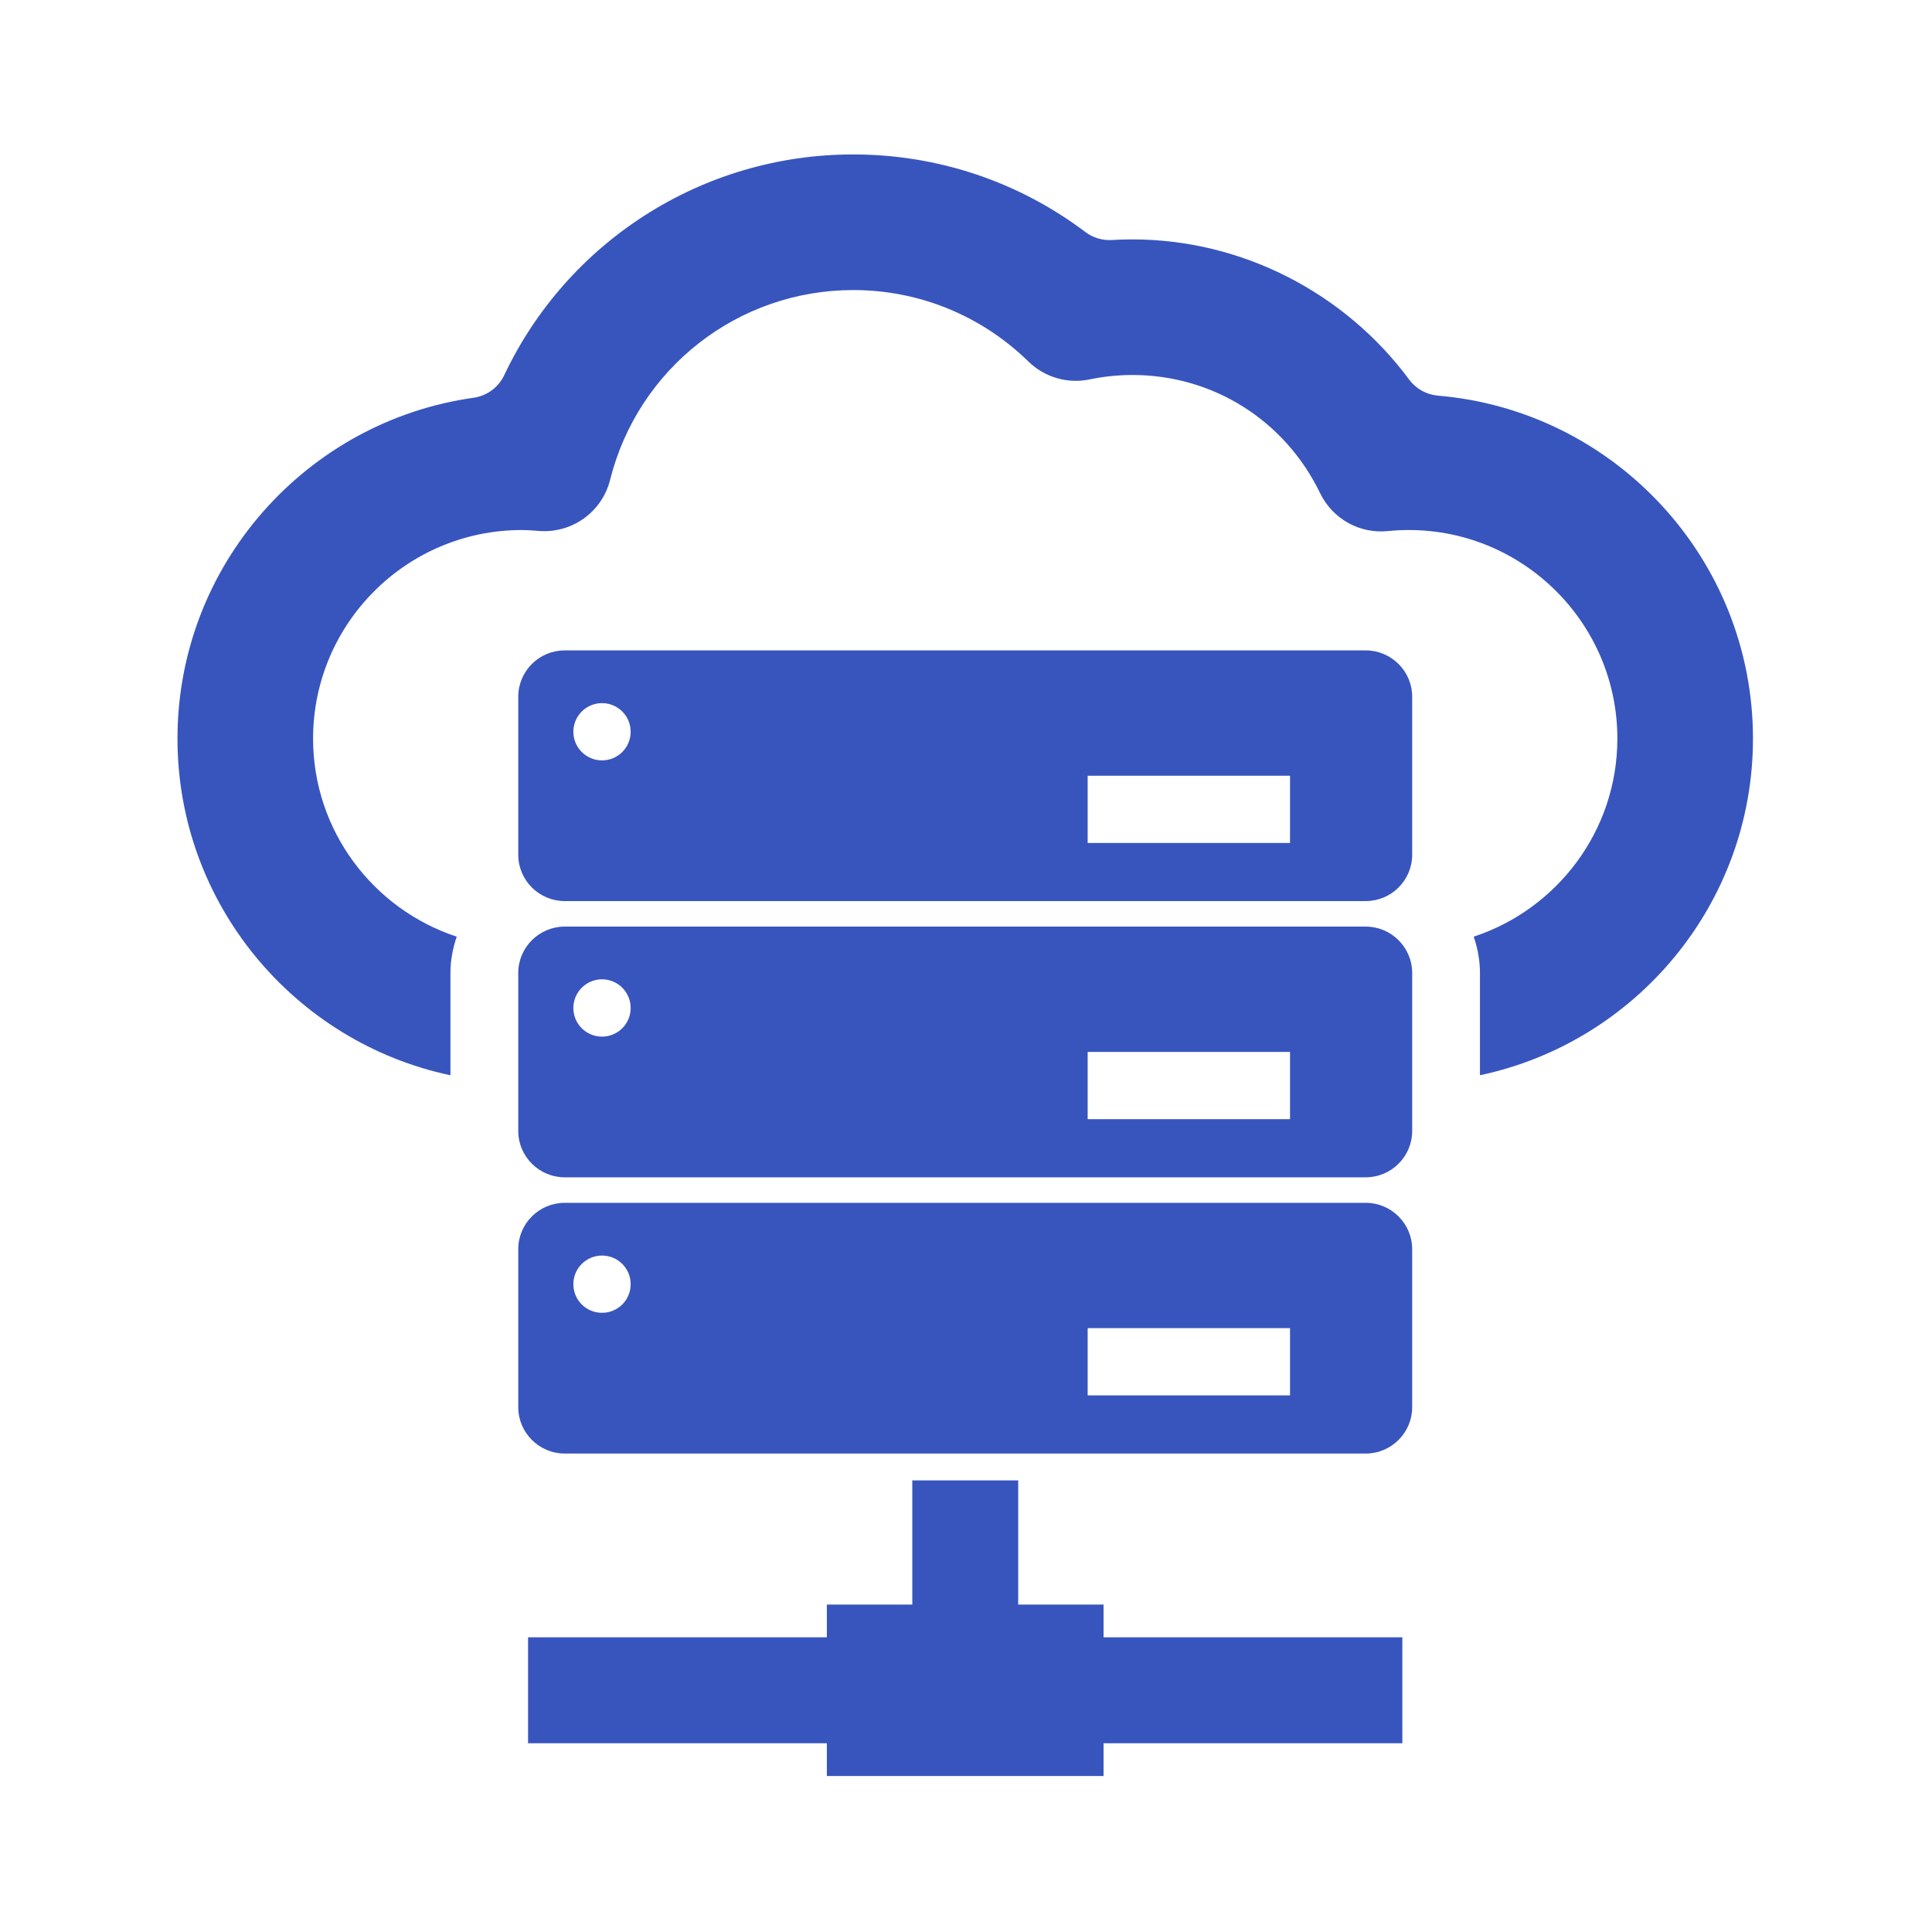
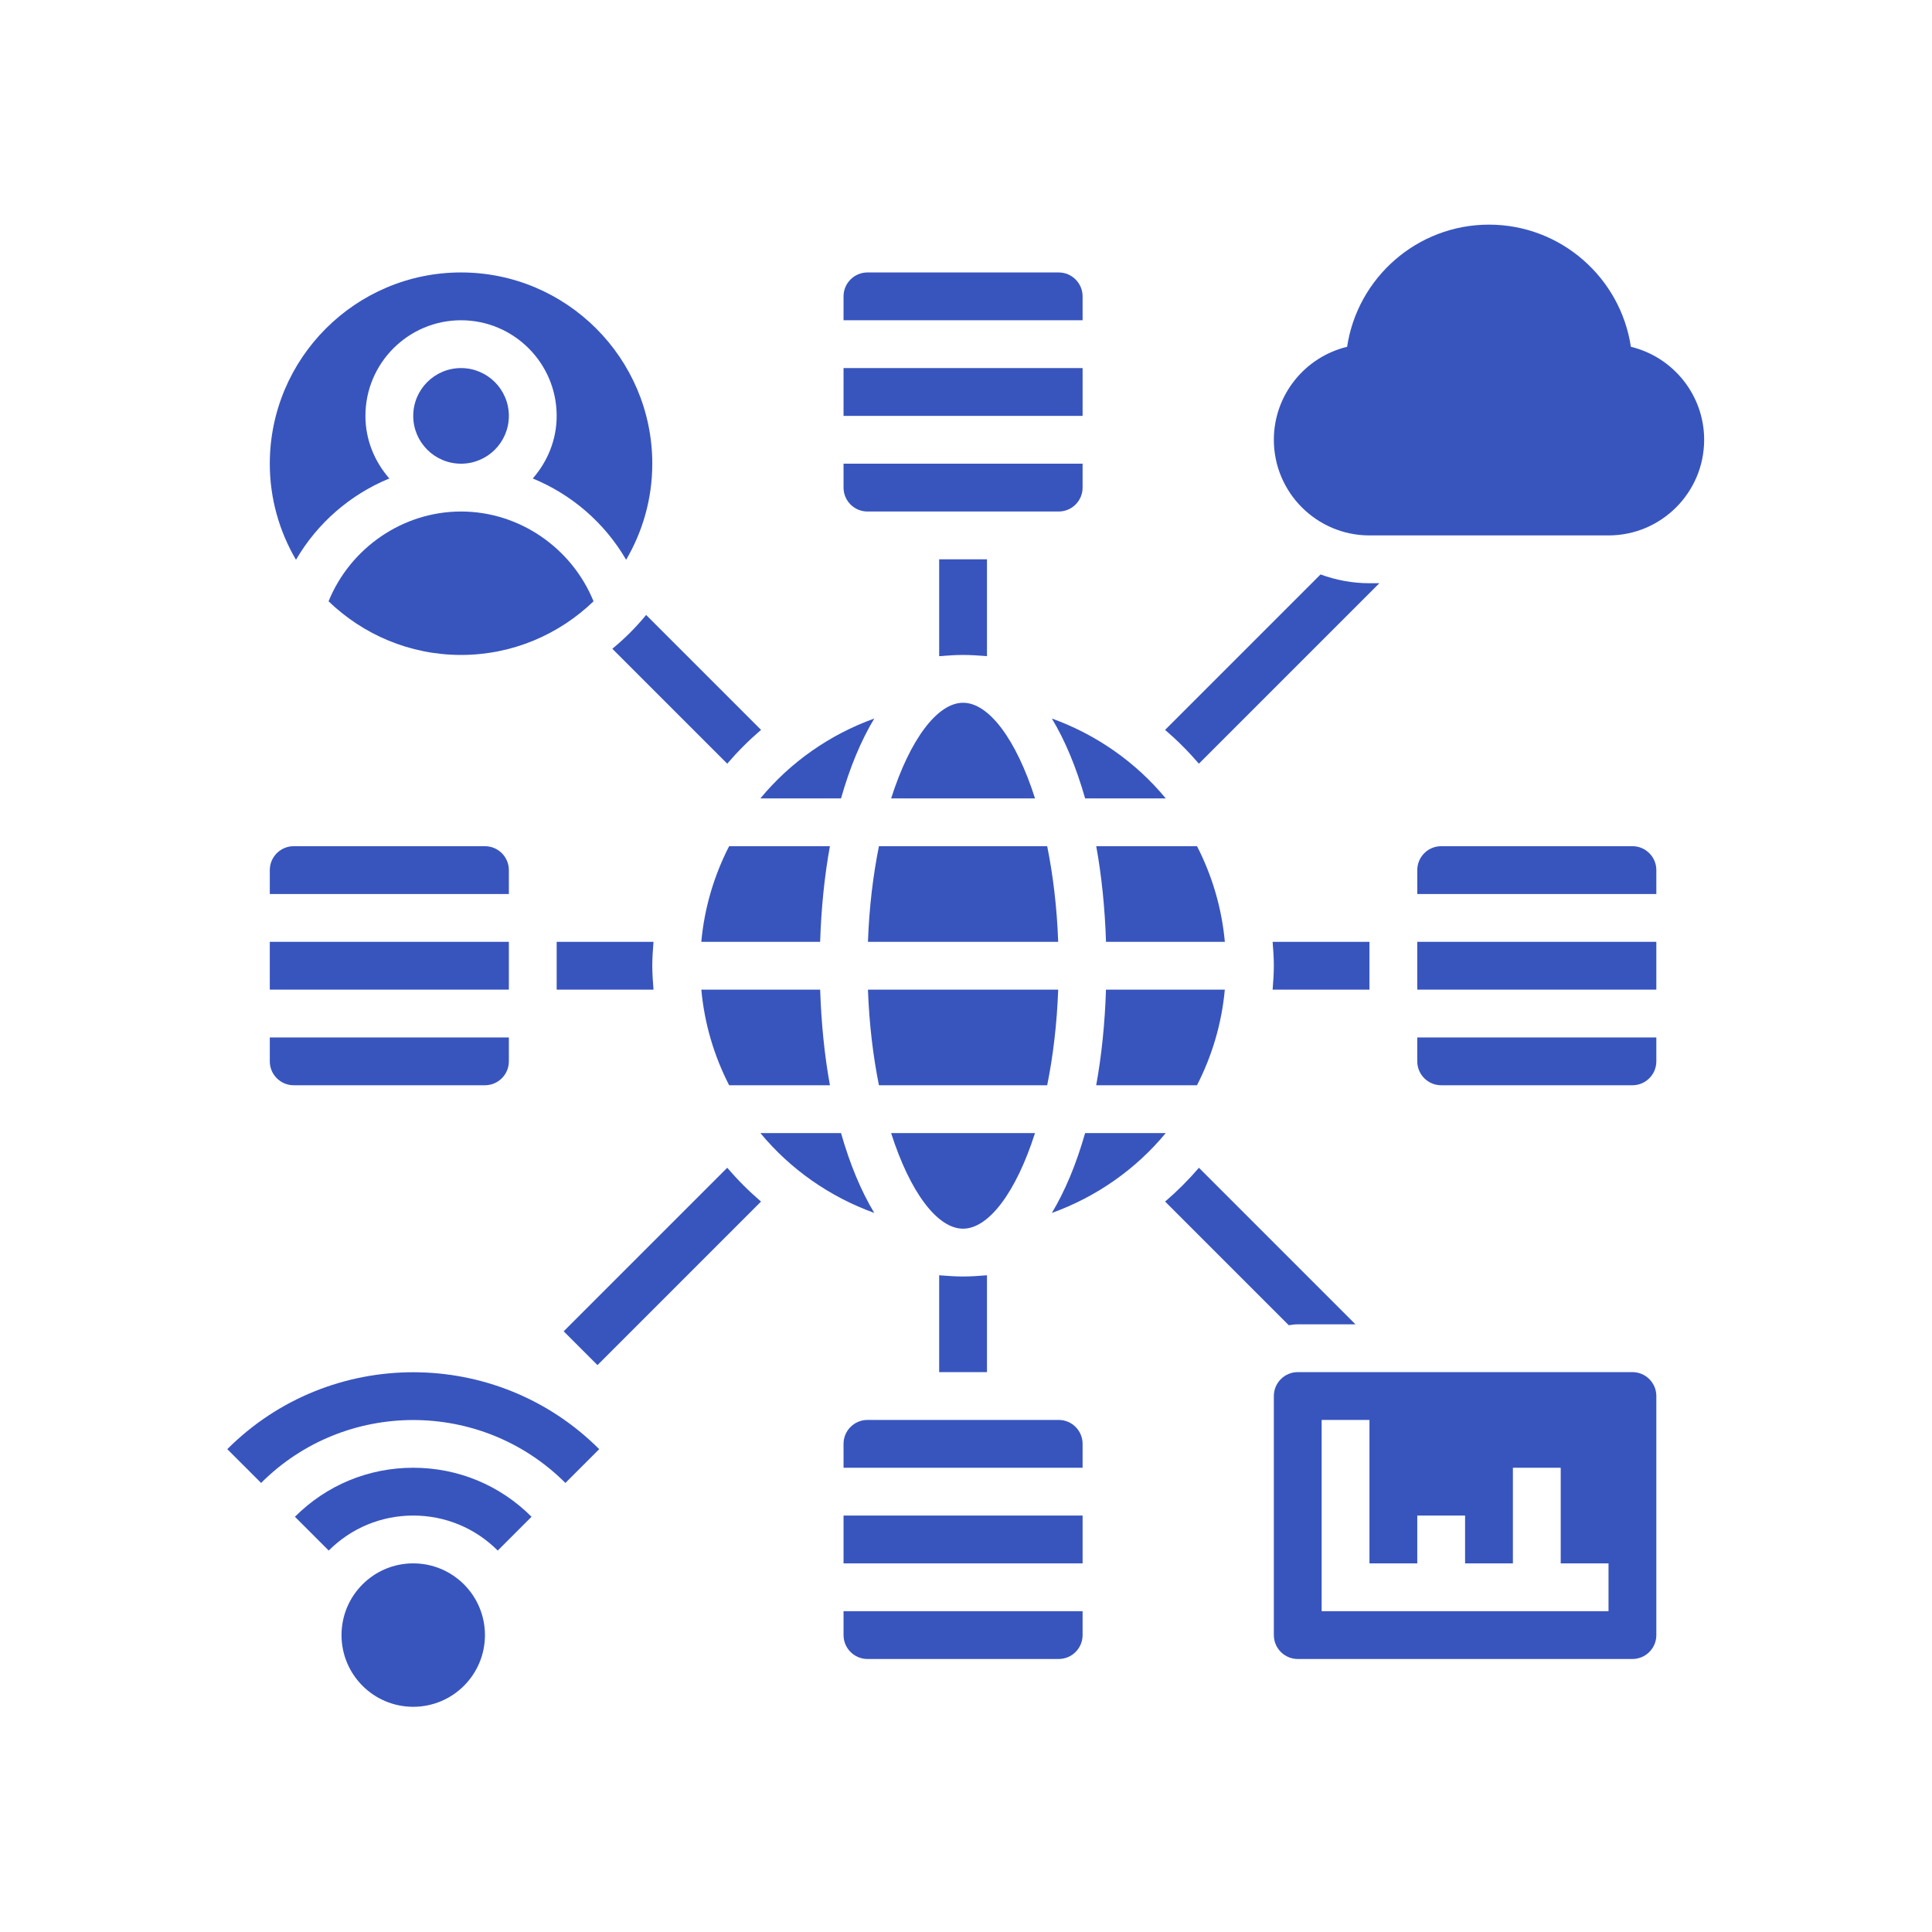
- <svg xmlns="http://www.w3.org/2000/svg" width="100%" height="100%" viewBox="0 0 417 417" version="1.1" xml:space="preserve" style="fill-rule:evenodd;clip-rule:evenodd;stroke-linejoin:round;stroke-miterlimit:1.414;">
+ <svg xmlns="http://www.w3.org/2000/svg" width="100%" height="100%" viewBox="0 0 1738 1738" version="1.1" xml:space="preserve" style="fill-rule:evenodd;clip-rule:evenodd;stroke-linejoin:round;stroke-miterlimit:1.414;">
  <g>
-     <path d="M294.776,140.379l-172.878,0c-5.53,0 -10.04,4.471 -10.04,10.012l0,34.086c0,5.54 4.51,10.012 10.04,10.012l172.878,0c5.519,0 10.026,-4.472 10.026,-10.012l0,-34.086c0,-5.541 -4.514,-10.012 -10.026,-10.012Zm-164.838,23.741c-3.416,0 -6.185,-2.761 -6.185,-6.181c0,-3.41 2.769,-6.178 6.185,-6.178c3.424,0 6.182,2.768 6.182,6.178c0,3.423 -2.758,6.181 -6.182,6.181Zm148.496,17.822l-43.674,0l0,-14.505l43.677,0l0,14.505l-0.003,0Z" style="fill:#3855be;fill-rule:nonzero;" />
-     <path d="M294.776,199.994l-172.878,0c-5.53,0 -10.04,4.479 -10.04,10.019l0,34.083c0,5.533 4.51,10.015 10.04,10.015l172.878,0c5.519,0 10.026,-4.482 10.026,-10.015l0,-34.083c0,-5.54 -4.514,-10.019 -10.026,-10.019Zm-164.838,23.749c-3.416,0 -6.185,-2.751 -6.185,-6.182c0,-3.406 2.769,-6.188 6.185,-6.188c3.424,0 6.182,2.779 6.182,6.188c0,3.427 -2.758,6.182 -6.182,6.182Zm148.496,17.818l-43.674,0l0,-14.508l43.677,0l0,14.508l-0.003,0Z" style="fill:#3855be;fill-rule:nonzero;" />
-     <path d="M294.776,259.613l-172.878,0c-5.53,0 -10.04,4.479 -10.04,10.016l0,34.082c0,5.538 4.51,10.02 10.04,10.02l172.878,0c5.519,0 10.026,-4.482 10.026,-10.02l0,-34.082c0,-5.537 -4.514,-10.016 -10.026,-10.016Zm-164.838,23.742c-3.416,0 -6.185,-2.744 -6.185,-6.182c0,-3.413 2.769,-6.174 6.185,-6.174c3.424,0 6.182,2.758 6.182,6.174c0,3.438 -2.758,6.182 -6.182,6.182Zm148.496,17.818l-43.674,0l0,-14.508l43.677,0l0,14.508l-0.003,0Z" style="fill:#3855be;fill-rule:nonzero;" />
-     <path d="M238.191,346.33l-18.424,0l0,-26.804l-22.857,0l0,26.804l-18.445,0l0,7.063l-64.49,0l0,22.867l64.49,0l0,7.073l59.726,0l0,-7.073l64.487,0l0,-22.867l-64.487,0l0,-7.063Z" style="fill:#3855be;fill-rule:nonzero;" />
-     <path d="M310.374,85.397c-2.474,-0.209 -4.747,-1.472 -6.22,-3.466c-13.86,-18.717 -36.083,-30.262 -59.732,-30.262c-1.48,0 -2.964,0.046 -4.447,0.134c-2.053,0.124 -4.071,-0.488 -5.711,-1.727c-14.398,-10.859 -31.845,-16.743 -50.106,-16.743c-32.719,0 -61.761,18.955 -75.334,47.657c-1.247,2.63 -3.732,4.457 -6.614,4.861c-36.061,5.073 -63.903,36.129 -63.903,73.564c0,35.69 25.303,65.563 58.915,72.669l0,-22.071c0,-2.751 0.51,-5.374 1.356,-7.842c-17.974,-5.908 -31.003,-22.828 -31.003,-42.753c0,-24.821 20.194,-45.015 45.019,-45.015c1.253,0 2.485,0.099 3.714,0.198c7.155,0.556 13.627,-4.085 15.372,-11.024c6.05,-24.124 27.636,-40.972 52.475,-40.972c14.196,0 27.632,5.48 37.828,15.436c3.484,3.398 8.437,4.846 13.202,3.851c3.041,-0.633 6.146,-0.955 9.237,-0.955c17.379,0 32.9,9.771 40.501,25.497c2.673,5.53 8.514,8.822 14.629,8.192c1.522,-0.152 3.041,-0.226 4.513,-0.226c24.825,0 45.023,20.194 45.023,45.015c0,19.928 -13.036,36.844 -31.006,42.753c0.842,2.471 1.352,5.091 1.352,7.842l0,22.067c33.608,-7.102 58.925,-36.972 58.925,-72.666c-0.003,-38.833 -29.969,-70.806 -67.985,-74.014Z" style="fill:#3855be;fill-rule:nonzero;" />
+     <path d="M844.858,1147.22l0,87.118l43.01,0l0,-87.118c-7.118,0.559 -14.236,1.097 -21.505,1.097c-7.269,0 -14.387,-0.538 -21.505,-1.097Z" style="fill:#3855be;fill-rule:nonzero;" />
+     <path d="M350.234,430.427c-13.204,-15.118 -21.506,-34.666 -21.506,-56.301c0,-47.441 38.581,-86.021 86.022,-86.021c47.441,0 86.022,38.58 86.022,86.021c0,21.635 -8.302,41.183 -21.506,56.301c35.097,14.431 64.774,40.043 84,73.14c14.86,-25.419 23.527,-54.903 23.527,-86.43c0,-94.86 -77.183,-172.043 -172.043,-172.043c-94.86,0 -172.043,77.183 -172.043,172.043c0,31.527 8.667,61.011 23.548,86.452c19.226,-33.097 48.882,-58.731 83.979,-73.162Z" style="fill:#3855be;fill-rule:nonzero;" />
+     <path d="M295.567,540.922c30.946,29.806 72.925,48.258 119.183,48.258c46.258,0 88.237,-18.452 119.183,-48.258c-19.527,-47.978 -66.71,-80.774 -119.183,-80.774c-52.473,0 -99.656,32.796 -119.183,80.774Z" style="fill:#3855be;fill-rule:nonzero;" />
+     <circle cx="414.75" cy="374.126" r="43.011" style="fill:#3855be;" />
+     <path d="M1467.12,311.976c-9.291,-62.108 -62.99,-109.893 -127.635,-109.893c-64.645,0 -118.344,47.785 -127.634,109.893c-37.742,9.075 -65.914,43.14 -65.914,83.656c0,47.441 38.58,86.021 86.021,86.021l215.054,0c47.441,0 86.022,-38.58 86.022,-86.021c0,-40.516 -28.172,-74.581 -65.914,-83.656Z" style="fill:#3855be;fill-rule:nonzero;" />
+     <circle cx="371.739" cy="1470.9" r="64.516" style="fill:#3855be;" />
+     <path d="M265.309,1364.45l30.409,30.409c20.301,-20.302 47.312,-31.484 76.021,-31.484c28.71,0 55.721,11.182 76.022,31.484l30.408,-30.409c-28.43,-28.43 -66.215,-44.086 -106.43,-44.086c-40.215,0 -78,15.656 -106.43,44.086Z" style="fill:#3855be;fill-rule:nonzero;" />
+     <path d="M204.47,1303.63l30.409,30.408c75.484,-75.462 198.258,-75.462 273.742,0l30.409,-30.408c-92.258,-92.237 -242.323,-92.237 -334.56,0Z" style="fill:#3855be;fill-rule:nonzero;" />
+     <path d="M1468.51,1234.34l-301.075,0c-11.871,0 -21.505,9.656 -21.505,21.506l0,215.054c0,11.849 9.634,21.505 21.505,21.505l301.075,0c11.871,0 21.506,-9.656 21.506,-21.505l0,-215.054c0,-11.85 -9.635,-21.506 -21.506,-21.506Zm-21.505,215.054l-258.064,0l0,-172.043l43.01,0l0,129.032l43.011,0l0,-43.01l43.011,0l0,43.01l43.011,0l0,-86.021l43.01,0l0,86.021l43.011,0l0,43.011Z" style="fill:#3855be;fill-rule:nonzero;" />
+     <path d="M758.836,1470.9c0,11.849 9.634,21.505 21.505,21.505l172.043,0c11.871,0 21.506,-9.656 21.506,-21.505l0,-21.506l-215.054,0l0,21.506Z" style="fill:#3855be;fill-rule:nonzero;" />
+     <rect x="758.836" y="1363.37" width="215.054" height="43.011" style="fill:#3855be;fill-rule:nonzero;" />
+     <path d="M952.384,1277.35l-172.043,0c-11.871,0 -21.505,9.656 -21.505,21.506l0,21.505l215.054,0l0,-21.505c0,-11.85 -9.635,-21.506 -21.506,-21.506Z" style="fill:#3855be;fill-rule:nonzero;" />
+     <rect x="1274.96" y="847.245" width="215.054" height="43.011" style="fill:#3855be;fill-rule:nonzero;" />
+     <path d="M1468.51,761.223l-172.043,0c-11.871,0 -21.505,9.656 -21.505,21.505l0,21.506l215.054,0l0,-21.506c0,-11.849 -9.635,-21.505 -21.506,-21.505Z" style="fill:#3855be;fill-rule:nonzero;" />
+     <path d="M1274.96,954.772c0,11.849 9.634,21.505 21.505,21.505l172.043,0c11.871,0 21.506,-9.656 21.506,-21.505l0,-21.506l-215.054,0l0,21.506Z" style="fill:#3855be;fill-rule:nonzero;" />
+     <rect x="242.707" y="847.245" width="215.054" height="43.011" style="fill:#3855be;fill-rule:nonzero;" />
+     <path d="M264.212,976.277l172.043,0c11.871,0 21.506,-9.656 21.506,-21.505l0,-21.506l-215.054,0l0,21.506c0,11.849 9.634,21.505 21.505,21.505Z" style="fill:#3855be;fill-rule:nonzero;" />
+     <path d="M457.761,782.728c0,-11.849 -9.635,-21.505 -21.506,-21.505l-172.043,0c-11.871,0 -21.505,9.656 -21.505,21.505l0,21.506l215.054,0l0,-21.506Z" style="fill:#3855be;fill-rule:nonzero;" />
+     <path d="M973.89,266.599c0,-11.849 -9.635,-21.505 -21.506,-21.505l-172.043,0c-11.871,0 -21.505,9.656 -21.505,21.505l0,21.506l215.054,0l0,-21.506Z" style="fill:#3855be;fill-rule:nonzero;" />
+     <path d="M780.341,460.148l172.043,0c11.871,0 21.506,-9.656 21.506,-21.506l0,-21.505l-215.054,0l0,21.505c0,11.85 9.634,21.506 21.505,21.506Z" style="fill:#3855be;fill-rule:nonzero;" />
+     <rect x="758.836" y="331.116" width="215.054" height="43.011" style="fill:#3855be;fill-rule:nonzero;" />
+     <path d="M630.901,890.255c2.795,30.753 11.548,59.764 25.032,86.022l90.666,0c-4.838,-26.602 -7.806,-55.505 -8.795,-86.022l-106.903,0Z" style="fill:#3855be;fill-rule:nonzero;" />
+     <path d="M976.148,718.212l72.537,0c-26.795,-32.408 -62.172,-57.311 -102.451,-71.849c11.914,19.763 22,44 29.914,71.849Z" style="fill:#3855be;fill-rule:nonzero;" />
+     <path d="M942.04,761.223l-151.355,0c-5.247,26 -8.774,54.903 -9.892,86.022l171.14,0c-1.118,-31.119 -4.645,-60.022 -9.893,-86.022Z" style="fill:#3855be;fill-rule:nonzero;" />
+     <path d="M951.933,890.255l-171.14,0c1.118,31.119 4.667,60.022 9.892,86.022l151.355,0c5.248,-26 8.775,-54.903 9.893,-86.022Z" style="fill:#3855be;fill-rule:nonzero;" />
+     <path d="M931.073,1019.29l-129.441,0c16.967,53.182 41.613,86.021 64.709,86.021c23.097,0 47.764,-32.839 64.732,-86.021Z" style="fill:#3855be;fill-rule:nonzero;" />
+     <path d="M801.653,718.212l129.441,0c-16.968,-53.182 -41.613,-86.021 -64.71,-86.021c-23.096,0 -47.763,32.839 -64.731,86.021Z" style="fill:#3855be;fill-rule:nonzero;" />
+     <path d="M986.126,976.277l90.667,0c13.462,-26.258 22.237,-55.269 25.032,-86.022l-106.903,0c-0.968,30.517 -3.957,59.42 -8.796,86.022Z" style="fill:#3855be;fill-rule:nonzero;" />
+     <path d="M976.148,1019.29c-7.914,27.849 -18,52.086 -29.914,71.849c40.301,-14.516 75.656,-39.441 102.451,-71.849l-72.537,0Z" style="fill:#3855be;fill-rule:nonzero;" />
+     <path d="M756.578,1019.29l-72.538,0c26.796,32.408 62.172,57.311 102.452,71.849c-11.914,-19.763 -22,-44 -29.914,-71.849Z" style="fill:#3855be;fill-rule:nonzero;" />
+     <path d="M655.911,761.223c-13.462,26.258 -22.236,55.269 -25.032,86.022l106.903,0c0.99,-30.517 3.957,-59.42 8.796,-86.022l-90.667,0Z" style="fill:#3855be;fill-rule:nonzero;" />
+     <path d="M1076.82,761.223l-90.667,0c4.839,26.602 7.806,55.505 8.796,86.022l106.903,0c-2.796,-30.753 -11.57,-59.764 -25.032,-86.022Z" style="fill:#3855be;fill-rule:nonzero;" />
+     <path d="M756.578,718.212c7.914,-27.849 18,-52.086 29.914,-71.849c-40.301,14.516 -75.656,39.441 -102.452,71.849l72.538,0Z" style="fill:#3855be;fill-rule:nonzero;" />
+     <path d="M1167.44,1191.33l51.914,0l-140.817,-140.818c-9.355,10.904 -19.505,21.054 -30.409,30.409l111.226,111.226c2.688,-0.344 5.312,-0.817 8.086,-0.817Z" style="fill:#3855be;fill-rule:nonzero;" />
+     <path d="M1231.95,890.255l0,-43.01l-87.118,0c0.559,7.118 1.097,14.236 1.097,21.505c0,7.269 -0.538,14.387 -1.097,21.505l87.118,0Z" style="fill:#3855be;fill-rule:nonzero;" />
+     <path d="M1231.95,524.664c-15.484,0 -30.258,-2.882 -44.021,-7.892l-139.828,139.827c10.903,9.355 21.054,19.506 30.408,30.409l162.345,-162.344l-8.904,0Z" style="fill:#3855be;fill-rule:nonzero;" />
+     <path d="M887.868,590.277l0,-87.118l-43.01,0l0,87.118c7.118,-0.559 14.236,-1.097 21.505,-1.097c7.269,0 14.387,0.538 21.505,1.097Z" style="fill:#3855be;fill-rule:nonzero;" />
+     <path d="M550.836,583.61l103.376,103.377c9.355,-10.904 19.506,-21.054 30.409,-30.409l-103.376,-103.376c-9.097,11.118 -19.291,21.311 -30.409,30.408Z" style="fill:#3855be;fill-rule:nonzero;" />
+     <path d="M500.772,847.245l0,43.01l87.118,0c-0.559,-7.118 -1.097,-14.236 -1.097,-21.505c0,-7.269 0.538,-14.387 1.097,-21.505l-87.118,0Z" style="fill:#3855be;fill-rule:nonzero;" />
+     <path d="M507.073,1197.63l30.408,30.408l147.118,-147.118c-10.903,-9.355 -21.053,-19.505 -30.408,-30.409l-147.118,147.119Z" style="fill:#3855be;fill-rule:nonzero;" />
  </g>
</svg>
